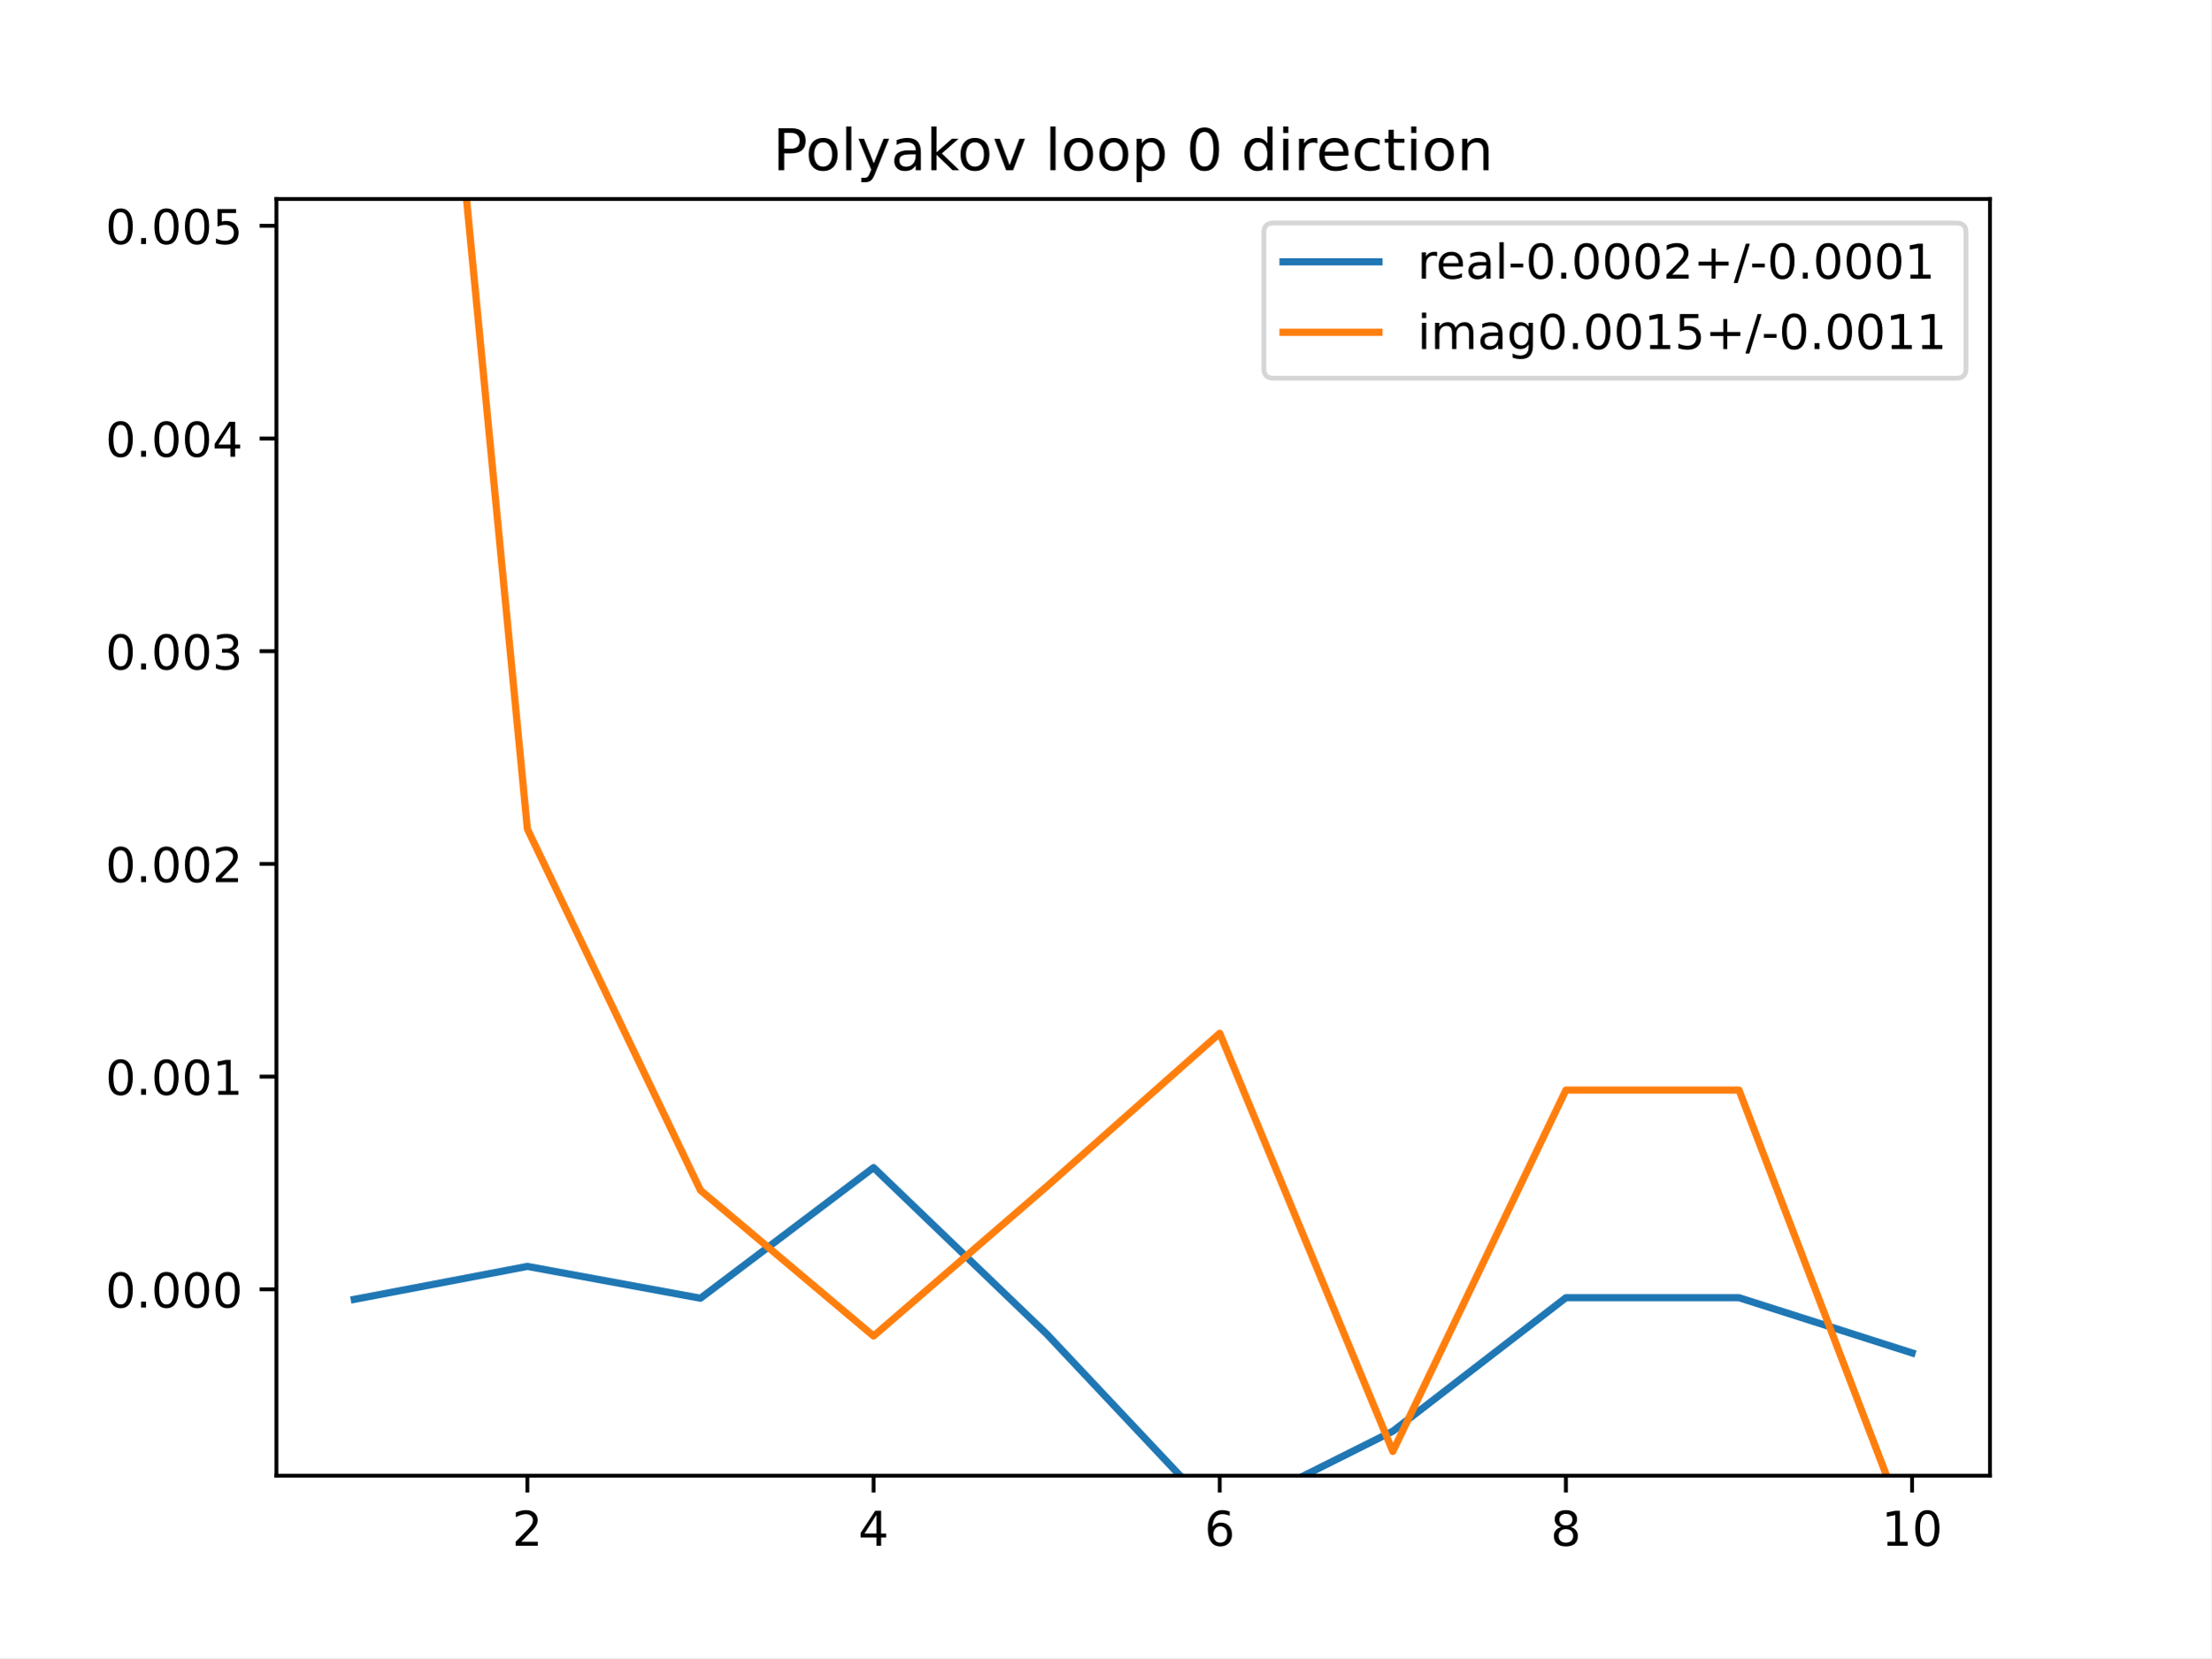
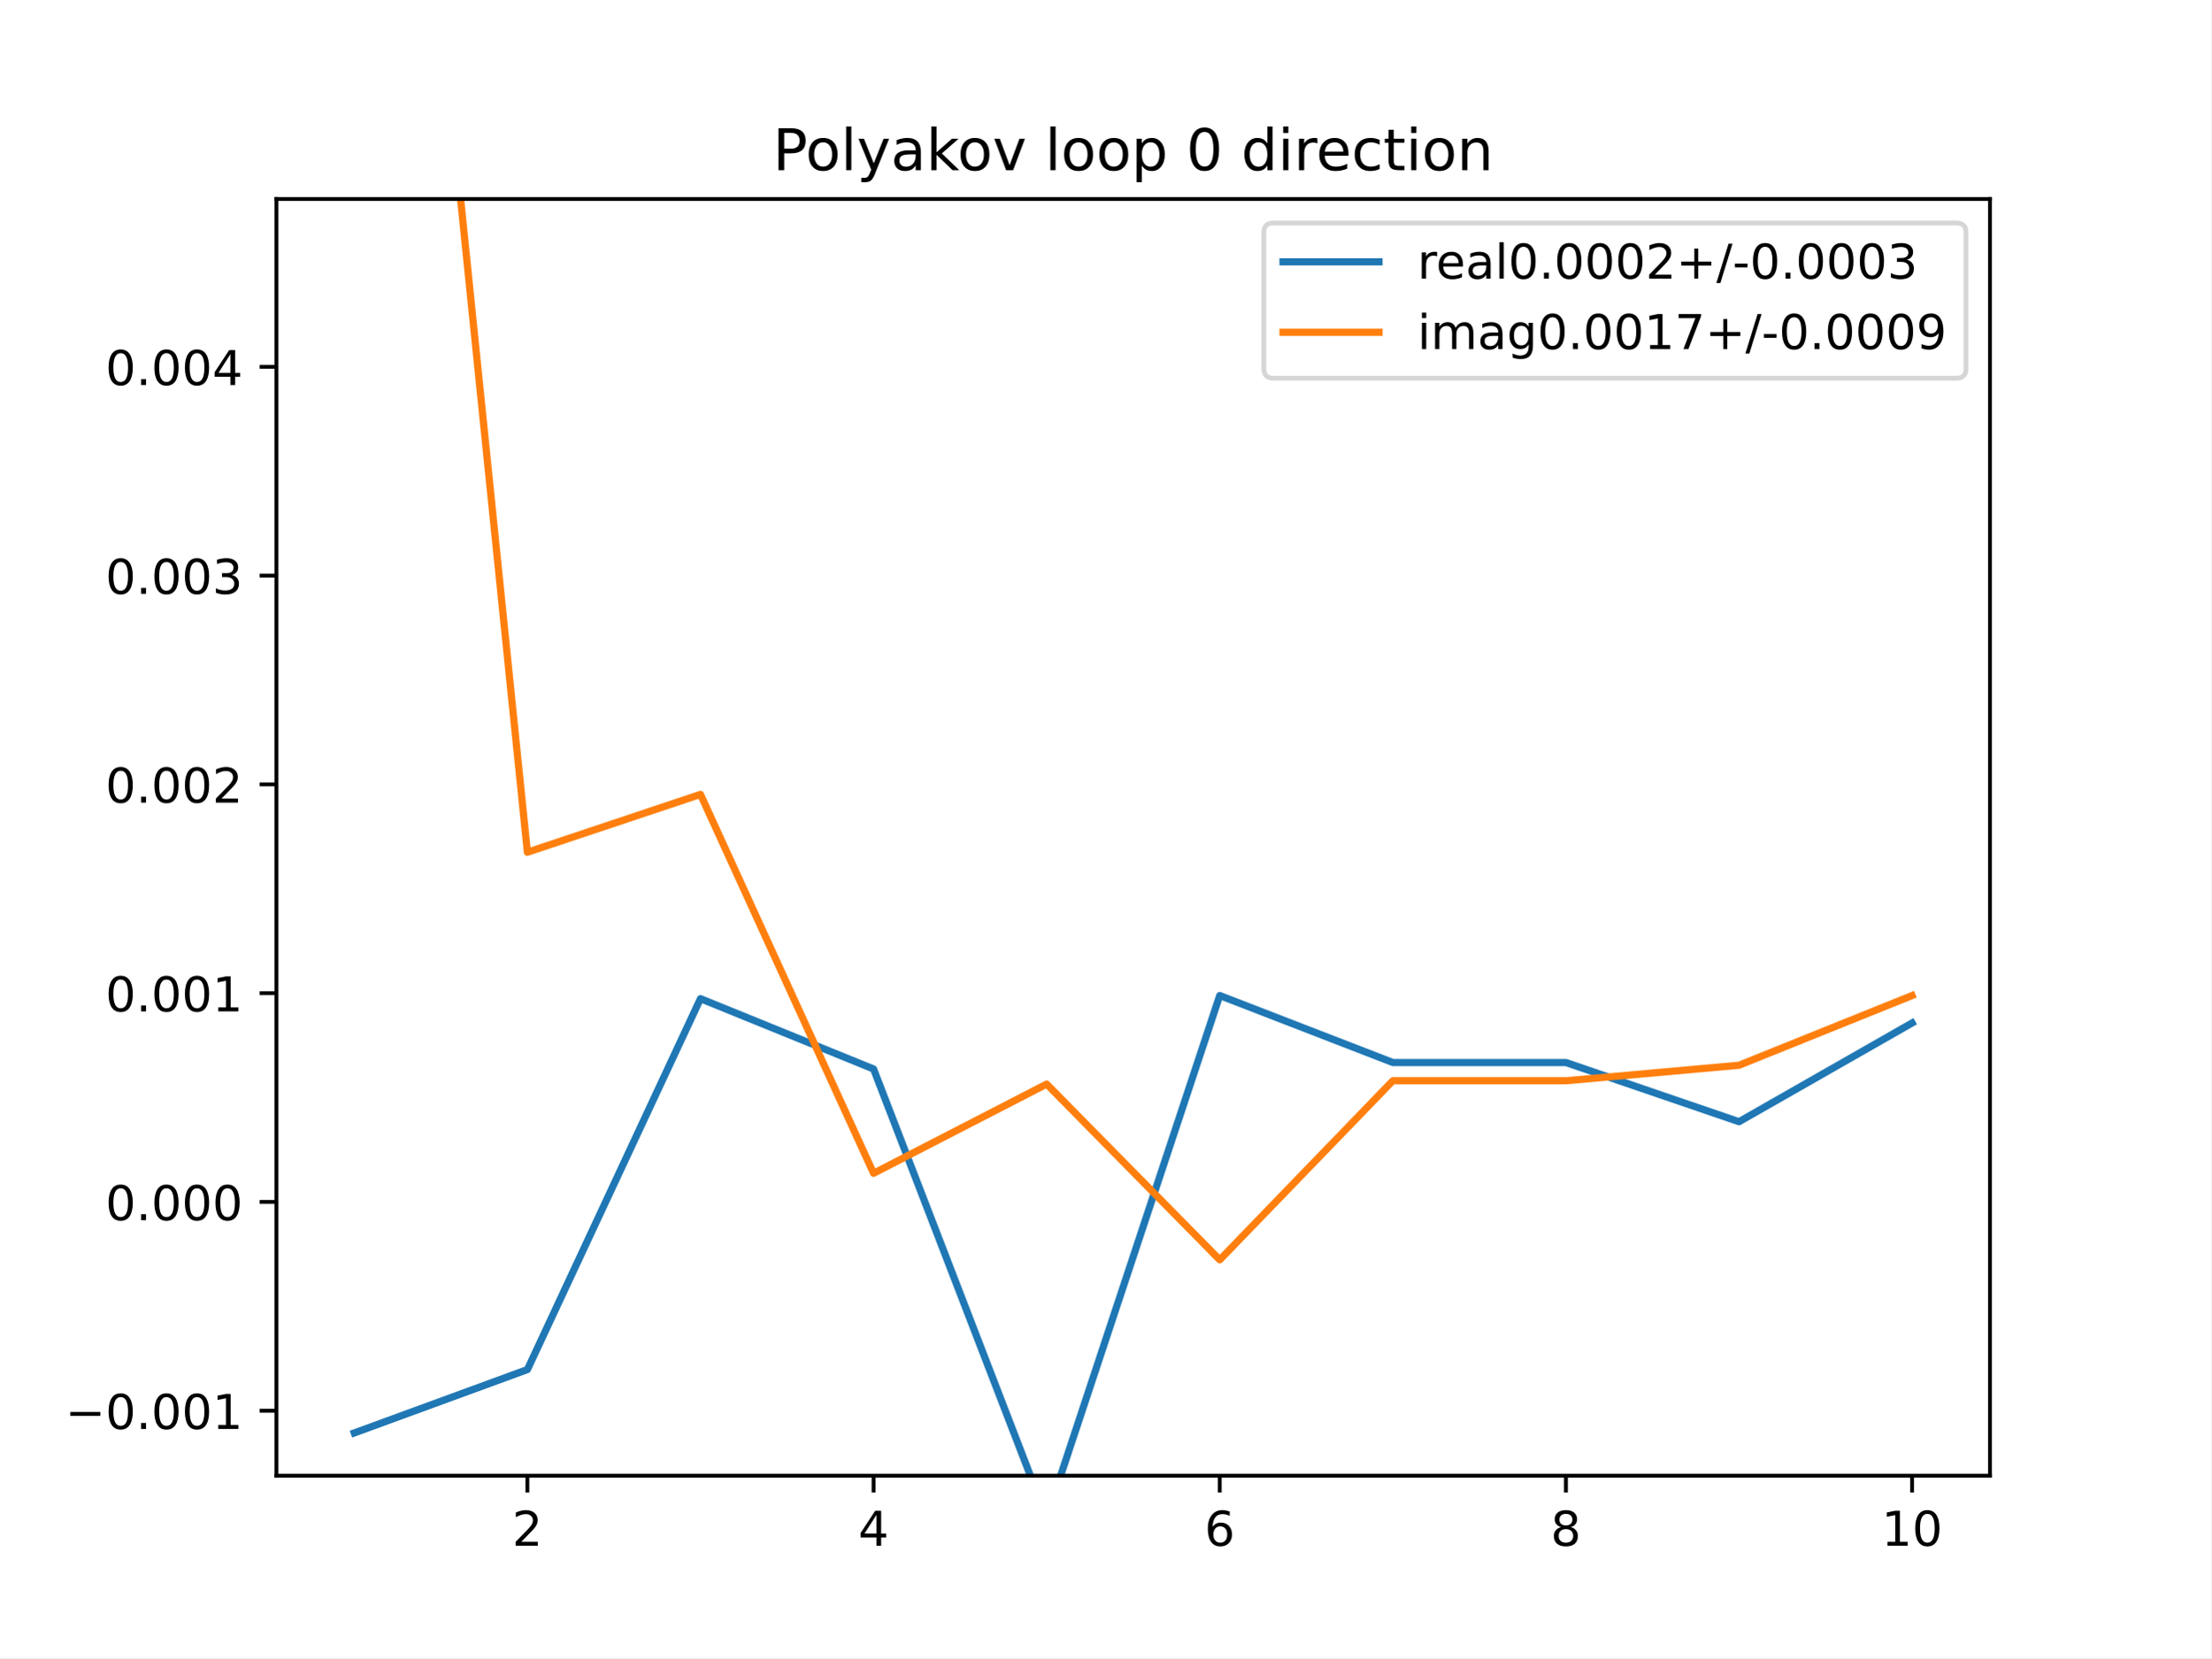
<svg xmlns="http://www.w3.org/2000/svg" xmlns:xlink="http://www.w3.org/1999/xlink" height="345.6pt" version="1.1" viewBox="0 0 460.8 345.6" width="460.8pt">
  <defs>
    <style type="text/css">
*{stroke-linecap:butt;stroke-linejoin:round;}
  </style>
  </defs>
  <g id="figure_1">
    <g id="patch_1">
      <path d="M 0 345.6  L 460.8 345.6  L 460.8 0  L 0 0  z " style="fill:#ffffff;" />
    </g>
    <g id="axes_1">
      <g id="patch_2">
        <path d="M 57.6 307.584  L 414.72 307.584  L 414.72 41.472  L 57.6 41.472  z " style="fill:#ffffff;" />
      </g>
      <g id="matplotlib.axis_1">
        <g id="xtick_1">
          <g id="line2d_1">
            <defs>
-               <path d="M 0 0  L 0 3.5  " id="m62b172a0af" style="stroke:#000000;stroke-width:0.8;" />
-             </defs>
-             <g>
-               <use style="stroke:#000000;stroke-width:0.8;" x="109.905" xlink:href="#m62b172a0af" y="307.584" />
+               <path d="M 0 0  L 0 3.5  " id="m232c3ba750" style="stroke:#000000;stroke-width:0.8;" />
+             </defs>
+             <g>
+               <use style="stroke:#000000;stroke-width:0.8;" x="109.905" xlink:href="#m232c3ba750" y="307.584" />
            </g>
          </g>
          <g id="text_1">
            <defs>
              <path d="M 19.188 8.297  L 53.609 8.297  L 53.609 0  L 7.328 0  L 7.328 8.297  Q 12.938 14.109 22.625 23.891  Q 32.328 33.688 34.812 36.531  Q 39.547 41.844 41.422 45.531  Q 43.312 49.219 43.312 52.781  Q 43.312 58.594 39.234 62.25  Q 35.156 65.922 28.609 65.922  Q 23.969 65.922 18.812 64.312  Q 13.672 62.703 7.812 59.422  L 7.812 69.391  Q 13.766 71.781 18.938 73  Q 24.125 74.219 28.422 74.219  Q 39.75 74.219 46.484 68.547  Q 53.219 62.891 53.219 53.422  Q 53.219 48.922 51.531 44.891  Q 49.859 40.875 45.406 35.406  Q 44.188 33.984 37.641 27.219  Q 31.109 20.453 19.188 8.297  z " id="DejaVuSans-50" />
            </defs>
            <g transform="translate(106.7242 322.1824)scale(0.1 -0.1)">
              <use xlink:href="#DejaVuSans-50" />
            </g>
          </g>
        </g>
        <g id="xtick_2">
          <g id="line2d_2">
            <g>
-               <use style="stroke:#000000;stroke-width:0.8;" x="182.051" xlink:href="#m62b172a0af" y="307.584" />
+               <use style="stroke:#000000;stroke-width:0.8;" x="182.051" xlink:href="#m232c3ba750" y="307.584" />
            </g>
          </g>
          <g id="text_2">
            <defs>
              <path d="M 37.797 64.312  L 12.891 25.391  L 37.797 25.391  z M 35.203 72.906  L 47.609 72.906  L 47.609 25.391  L 58.016 25.391  L 58.016 17.188  L 47.609 17.188  L 47.609 0  L 37.797 0  L 37.797 17.188  L 4.891 17.188  L 4.891 26.703  z " id="DejaVuSans-52" />
            </defs>
            <g transform="translate(178.8697 322.1824)scale(0.1 -0.1)">
              <use xlink:href="#DejaVuSans-52" />
            </g>
          </g>
        </g>
        <g id="xtick_3">
          <g id="line2d_3">
            <g>
-               <use style="stroke:#000000;stroke-width:0.8;" x="254.196" xlink:href="#m62b172a0af" y="307.584" />
+               <use style="stroke:#000000;stroke-width:0.8;" x="254.196" xlink:href="#m232c3ba750" y="307.584" />
            </g>
          </g>
          <g id="text_3">
            <defs>
              <path d="M 33.016 40.375  Q 26.375 40.375 22.484 35.828  Q 18.609 31.297 18.609 23.391  Q 18.609 15.531 22.484 10.953  Q 26.375 6.391 33.016 6.391  Q 39.656 6.391 43.531 10.953  Q 47.406 15.531 47.406 23.391  Q 47.406 31.297 43.531 35.828  Q 39.656 40.375 33.016 40.375  z M 52.594 71.297  L 52.594 62.312  Q 48.875 64.062 45.094 64.984  Q 41.312 65.922 37.594 65.922  Q 27.828 65.922 22.672 59.328  Q 17.531 52.734 16.797 39.406  Q 19.672 43.656 24.016 45.922  Q 28.375 48.188 33.594 48.188  Q 44.578 48.188 50.953 41.516  Q 57.328 34.859 57.328 23.391  Q 57.328 12.156 50.688 5.359  Q 44.047 -1.422 33.016 -1.422  Q 20.359 -1.422 13.672 8.266  Q 6.984 17.969 6.984 36.375  Q 6.984 53.656 15.188 63.938  Q 23.391 74.219 37.203 74.219  Q 40.922 74.219 44.703 73.484  Q 48.484 72.75 52.594 71.297  z " id="DejaVuSans-54" />
            </defs>
            <g transform="translate(251.0151 322.1824)scale(0.1 -0.1)">
              <use xlink:href="#DejaVuSans-54" />
            </g>
          </g>
        </g>
        <g id="xtick_4">
          <g id="line2d_4">
            <g>
-               <use style="stroke:#000000;stroke-width:0.8;" x="326.342" xlink:href="#m62b172a0af" y="307.584" />
+               <use style="stroke:#000000;stroke-width:0.8;" x="326.342" xlink:href="#m232c3ba750" y="307.584" />
            </g>
          </g>
          <g id="text_4">
            <defs>
              <path d="M 31.781 34.625  Q 24.75 34.625 20.719 30.859  Q 16.703 27.094 16.703 20.516  Q 16.703 13.922 20.719 10.156  Q 24.75 6.391 31.781 6.391  Q 38.812 6.391 42.859 10.172  Q 46.922 13.969 46.922 20.516  Q 46.922 27.094 42.891 30.859  Q 38.875 34.625 31.781 34.625  z M 21.922 38.812  Q 15.578 40.375 12.031 44.719  Q 8.5 49.078 8.5 55.328  Q 8.5 64.062 14.719 69.141  Q 20.953 74.219 31.781 74.219  Q 42.672 74.219 48.875 69.141  Q 55.078 64.062 55.078 55.328  Q 55.078 49.078 51.531 44.719  Q 48 40.375 41.703 38.812  Q 48.828 37.156 52.797 32.312  Q 56.781 27.484 56.781 20.516  Q 56.781 9.906 50.312 4.234  Q 43.844 -1.422 31.781 -1.422  Q 19.734 -1.422 13.25 4.234  Q 6.781 9.906 6.781 20.516  Q 6.781 27.484 10.781 32.312  Q 14.797 37.156 21.922 38.812  z M 18.312 54.391  Q 18.312 48.734 21.844 45.562  Q 25.391 42.391 31.781 42.391  Q 38.141 42.391 41.719 45.562  Q 45.312 48.734 45.312 54.391  Q 45.312 60.062 41.719 63.234  Q 38.141 66.406 31.781 66.406  Q 25.391 66.406 21.844 63.234  Q 18.312 60.062 18.312 54.391  z " id="DejaVuSans-56" />
            </defs>
            <g transform="translate(323.1606 322.1824)scale(0.1 -0.1)">
              <use xlink:href="#DejaVuSans-56" />
            </g>
          </g>
        </g>
        <g id="xtick_5">
          <g id="line2d_5">
            <g>
-               <use style="stroke:#000000;stroke-width:0.8;" x="398.487" xlink:href="#m62b172a0af" y="307.584" />
+               <use style="stroke:#000000;stroke-width:0.8;" x="398.487" xlink:href="#m232c3ba750" y="307.584" />
            </g>
          </g>
          <g id="text_5">
            <defs>
              <path d="M 12.406 8.297  L 28.516 8.297  L 28.516 63.922  L 10.984 60.406  L 10.984 69.391  L 28.422 72.906  L 38.281 72.906  L 38.281 8.297  L 54.391 8.297  L 54.391 0  L 12.406 0  z " id="DejaVuSans-49" />
              <path d="M 31.781 66.406  Q 24.172 66.406 20.328 58.906  Q 16.5 51.422 16.5 36.375  Q 16.5 21.391 20.328 13.891  Q 24.172 6.391 31.781 6.391  Q 39.453 6.391 43.281 13.891  Q 47.125 21.391 47.125 36.375  Q 47.125 51.422 43.281 58.906  Q 39.453 66.406 31.781 66.406  z M 31.781 74.219  Q 44.047 74.219 50.516 64.516  Q 56.984 54.828 56.984 36.375  Q 56.984 17.969 50.516 8.266  Q 44.047 -1.422 31.781 -1.422  Q 19.531 -1.422 13.062 8.266  Q 6.594 17.969 6.594 36.375  Q 6.594 54.828 13.062 64.516  Q 19.531 74.219 31.781 74.219  z " id="DejaVuSans-48" />
            </defs>
            <g transform="translate(392.1248 322.1824)scale(0.1 -0.1)">
              <use xlink:href="#DejaVuSans-49" />
              <use x="63.623" xlink:href="#DejaVuSans-48" />
            </g>
          </g>
        </g>
      </g>
      <g id="matplotlib.axis_2">
        <g id="ytick_1">
          <g id="line2d_6">
            <defs>
-               <path d="M 0 0  L -3.5 0  " id="mff7eae620b" style="stroke:#000000;stroke-width:0.8;" />
-             </defs>
-             <g>
-               <use style="stroke:#000000;stroke-width:0.8;" x="57.6" xlink:href="#mff7eae620b" y="268.739" />
+               <path d="M 0 0  L -3.5 0  " id="md7d4ced768" style="stroke:#000000;stroke-width:0.8;" />
+             </defs>
+             <g>
+               <use style="stroke:#000000;stroke-width:0.8;" x="57.6" xlink:href="#md7d4ced768" y="294.043" />
            </g>
          </g>
          <g id="text_6">
            <defs>
+               <path d="M 10.594 35.5  L 73.188 35.5  L 73.188 27.203  L 10.594 27.203  z " id="DejaVuSans-8722" />
              <path d="M 10.688 12.406  L 21 12.406  L 21 0  L 10.688 0  z " id="DejaVuSans-46" />
            </defs>
-             <g transform="translate(21.97188 272.5383)scale(0.1 -0.1)">
-               <use xlink:href="#DejaVuSans-48" />
-               <use x="63.623" xlink:href="#DejaVuSans-46" />
-               <use x="95.41" xlink:href="#DejaVuSans-48" />
-               <use x="159.033" xlink:href="#DejaVuSans-48" />
-               <use x="222.656" xlink:href="#DejaVuSans-48" />
+             <g transform="translate(13.59219 297.8425)scale(0.1 -0.1)">
+               <use xlink:href="#DejaVuSans-8722" />
+               <use x="83.789" xlink:href="#DejaVuSans-48" />
+               <use x="147.412" xlink:href="#DejaVuSans-46" />
+               <use x="179.199" xlink:href="#DejaVuSans-48" />
+               <use x="242.822" xlink:href="#DejaVuSans-48" />
+               <use x="306.445" xlink:href="#DejaVuSans-49" />
            </g>
          </g>
        </g>
        <g id="ytick_2">
          <g id="line2d_7">
            <g>
-               <use style="stroke:#000000;stroke-width:0.8;" x="57.6" xlink:href="#mff7eae620b" y="224.403" />
+               <use style="stroke:#000000;stroke-width:0.8;" x="57.6" xlink:href="#md7d4ced768" y="250.524" />
            </g>
          </g>
          <g id="text_7">
-             <g transform="translate(21.97188 228.2024)scale(0.1 -0.1)">
-               <use xlink:href="#DejaVuSans-48" />
-               <use x="63.623" xlink:href="#DejaVuSans-46" />
-               <use x="95.41" xlink:href="#DejaVuSans-48" />
-               <use x="159.033" xlink:href="#DejaVuSans-48" />
-               <use x="222.656" xlink:href="#DejaVuSans-49" />
+             <g transform="translate(21.97188 254.3237)scale(0.1 -0.1)">
+               <use xlink:href="#DejaVuSans-48" />
+               <use x="63.623" xlink:href="#DejaVuSans-46" />
+               <use x="95.41" xlink:href="#DejaVuSans-48" />
+               <use x="159.033" xlink:href="#DejaVuSans-48" />
+               <use x="222.656" xlink:href="#DejaVuSans-48" />
            </g>
          </g>
        </g>
        <g id="ytick_3">
          <g id="line2d_8">
            <g>
-               <use style="stroke:#000000;stroke-width:0.8;" x="57.6" xlink:href="#mff7eae620b" y="180.067" />
+               <use style="stroke:#000000;stroke-width:0.8;" x="57.6" xlink:href="#md7d4ced768" y="207.006" />
            </g>
          </g>
          <g id="text_8">
-             <g transform="translate(21.97188 183.8666)scale(0.1 -0.1)">
-               <use xlink:href="#DejaVuSans-48" />
-               <use x="63.623" xlink:href="#DejaVuSans-46" />
-               <use x="95.41" xlink:href="#DejaVuSans-48" />
-               <use x="159.033" xlink:href="#DejaVuSans-48" />
-               <use x="222.656" xlink:href="#DejaVuSans-50" />
+             <g transform="translate(21.97188 210.8049)scale(0.1 -0.1)">
+               <use xlink:href="#DejaVuSans-48" />
+               <use x="63.623" xlink:href="#DejaVuSans-46" />
+               <use x="95.41" xlink:href="#DejaVuSans-48" />
+               <use x="159.033" xlink:href="#DejaVuSans-48" />
+               <use x="222.656" xlink:href="#DejaVuSans-49" />
            </g>
          </g>
        </g>
        <g id="ytick_4">
          <g id="line2d_9">
            <g>
-               <use style="stroke:#000000;stroke-width:0.8;" x="57.6" xlink:href="#mff7eae620b" y="135.731" />
+               <use style="stroke:#000000;stroke-width:0.8;" x="57.6" xlink:href="#md7d4ced768" y="163.487" />
            </g>
          </g>
          <g id="text_9">
-             <defs>
-               <path d="M 40.578 39.312  Q 47.656 37.797 51.625 33  Q 55.609 28.219 55.609 21.188  Q 55.609 10.406 48.188 4.484  Q 40.766 -1.422 27.094 -1.422  Q 22.516 -1.422 17.656 -0.516  Q 12.797 0.391 7.625 2.203  L 7.625 11.719  Q 11.719 9.328 16.594 8.109  Q 21.484 6.891 26.812 6.891  Q 36.078 6.891 40.938 10.547  Q 45.797 14.203 45.797 21.188  Q 45.797 27.641 41.281 31.266  Q 36.766 34.906 28.719 34.906  L 20.219 34.906  L 20.219 43.016  L 29.109 43.016  Q 36.375 43.016 40.234 45.922  Q 44.094 48.828 44.094 54.297  Q 44.094 59.906 40.109 62.906  Q 36.141 65.922 28.719 65.922  Q 24.656 65.922 20.016 65.031  Q 15.375 64.156 9.812 62.312  L 9.812 71.094  Q 15.438 72.656 20.344 73.438  Q 25.25 74.219 29.594 74.219  Q 40.828 74.219 47.359 69.109  Q 53.906 64.016 53.906 55.328  Q 53.906 49.266 50.438 45.094  Q 46.969 40.922 40.578 39.312  z " id="DejaVuSans-51" />
-             </defs>
-             <g transform="translate(21.97188 139.5307)scale(0.1 -0.1)">
-               <use xlink:href="#DejaVuSans-48" />
-               <use x="63.623" xlink:href="#DejaVuSans-46" />
-               <use x="95.41" xlink:href="#DejaVuSans-48" />
-               <use x="159.033" xlink:href="#DejaVuSans-48" />
-               <use x="222.656" xlink:href="#DejaVuSans-51" />
+             <g transform="translate(21.97188 167.286)scale(0.1 -0.1)">
+               <use xlink:href="#DejaVuSans-48" />
+               <use x="63.623" xlink:href="#DejaVuSans-46" />
+               <use x="95.41" xlink:href="#DejaVuSans-48" />
+               <use x="159.033" xlink:href="#DejaVuSans-48" />
+               <use x="222.656" xlink:href="#DejaVuSans-50" />
            </g>
          </g>
        </g>
        <g id="ytick_5">
          <g id="line2d_10">
            <g>
-               <use style="stroke:#000000;stroke-width:0.8;" x="57.6" xlink:href="#mff7eae620b" y="91.396" />
+               <use style="stroke:#000000;stroke-width:0.8;" x="57.6" xlink:href="#md7d4ced768" y="119.968" />
            </g>
          </g>
          <g id="text_10">
-             <g transform="translate(21.97188 95.19477)scale(0.1 -0.1)">
-               <use xlink:href="#DejaVuSans-48" />
-               <use x="63.623" xlink:href="#DejaVuSans-46" />
-               <use x="95.41" xlink:href="#DejaVuSans-48" />
-               <use x="159.033" xlink:href="#DejaVuSans-48" />
-               <use x="222.656" xlink:href="#DejaVuSans-52" />
+             <defs>
+               <path d="M 40.578 39.312  Q 47.656 37.797 51.625 33  Q 55.609 28.219 55.609 21.188  Q 55.609 10.406 48.188 4.484  Q 40.766 -1.422 27.094 -1.422  Q 22.516 -1.422 17.656 -0.516  Q 12.797 0.391 7.625 2.203  L 7.625 11.719  Q 11.719 9.328 16.594 8.109  Q 21.484 6.891 26.812 6.891  Q 36.078 6.891 40.938 10.547  Q 45.797 14.203 45.797 21.188  Q 45.797 27.641 41.281 31.266  Q 36.766 34.906 28.719 34.906  L 20.219 34.906  L 20.219 43.016  L 29.109 43.016  Q 36.375 43.016 40.234 45.922  Q 44.094 48.828 44.094 54.297  Q 44.094 59.906 40.109 62.906  Q 36.141 65.922 28.719 65.922  Q 24.656 65.922 20.016 65.031  Q 15.375 64.156 9.812 62.312  L 9.812 71.094  Q 15.438 72.656 20.344 73.438  Q 25.25 74.219 29.594 74.219  Q 40.828 74.219 47.359 69.109  Q 53.906 64.016 53.906 55.328  Q 53.906 49.266 50.438 45.094  Q 46.969 40.922 40.578 39.312  z " id="DejaVuSans-51" />
+             </defs>
+             <g transform="translate(21.97188 123.7672)scale(0.1 -0.1)">
+               <use xlink:href="#DejaVuSans-48" />
+               <use x="63.623" xlink:href="#DejaVuSans-46" />
+               <use x="95.41" xlink:href="#DejaVuSans-48" />
+               <use x="159.033" xlink:href="#DejaVuSans-48" />
+               <use x="222.656" xlink:href="#DejaVuSans-51" />
            </g>
          </g>
        </g>
        <g id="ytick_6">
          <g id="line2d_11">
            <g>
-               <use style="stroke:#000000;stroke-width:0.8;" x="57.6" xlink:href="#mff7eae620b" y="47.06" />
+               <use style="stroke:#000000;stroke-width:0.8;" x="57.6" xlink:href="#md7d4ced768" y="76.449" />
            </g>
          </g>
          <g id="text_11">
-             <defs>
-               <path d="M 10.797 72.906  L 49.516 72.906  L 49.516 64.594  L 19.828 64.594  L 19.828 46.734  Q 21.969 47.469 24.109 47.828  Q 26.266 48.188 28.422 48.188  Q 40.625 48.188 47.75 41.5  Q 54.891 34.812 54.891 23.391  Q 54.891 11.625 47.562 5.094  Q 40.234 -1.422 26.906 -1.422  Q 22.312 -1.422 17.547 -0.641  Q 12.797 0.141 7.719 1.703  L 7.719 11.625  Q 12.109 9.234 16.797 8.062  Q 21.484 6.891 26.703 6.891  Q 35.156 6.891 40.078 11.328  Q 45.016 15.766 45.016 23.391  Q 45.016 31 40.078 35.438  Q 35.156 39.891 26.703 39.891  Q 22.75 39.891 18.812 39.016  Q 14.891 38.141 10.797 36.281  z " id="DejaVuSans-53" />
-             </defs>
-             <g transform="translate(21.97188 50.85887)scale(0.1 -0.1)">
-               <use xlink:href="#DejaVuSans-48" />
-               <use x="63.623" xlink:href="#DejaVuSans-46" />
-               <use x="95.41" xlink:href="#DejaVuSans-48" />
-               <use x="159.033" xlink:href="#DejaVuSans-48" />
-               <use x="222.656" xlink:href="#DejaVuSans-53" />
+             <g transform="translate(21.97188 80.24836)scale(0.1 -0.1)">
+               <use xlink:href="#DejaVuSans-48" />
+               <use x="63.623" xlink:href="#DejaVuSans-46" />
+               <use x="95.41" xlink:href="#DejaVuSans-48" />
+               <use x="159.033" xlink:href="#DejaVuSans-48" />
+               <use x="222.656" xlink:href="#DejaVuSans-52" />
            </g>
          </g>
        </g>
      </g>
      <g id="line2d_12">
-         <path clip-path="url(#pbe06cf6912)" d="M 73.833 270.833  L 109.905 263.96  L 145.978 270.592  L 182.051 243.367  L 218.124 278.034  L 254.196 316.36  L 290.269 298.308  L 326.342 270.485  L 362.415 270.485  L 398.487 281.997  " style="fill:none;stroke:#1f77b4;stroke-linecap:square;stroke-width:1.5;" />
+         <path clip-path="url(#pbdae5ee557)" d="M 73.833 298.67  L 109.905 285.463  L 145.978 208.153  L 182.051 222.814  L 218.124 316.369  L 254.196 207.5  L 290.269 221.463  L 326.342 221.463  L 362.415 233.803  L 398.487 213.217  " style="fill:none;stroke:#1f77b4;stroke-linecap:square;stroke-width:1.5;" />
      </g>
      <g id="line2d_13">
-         <path clip-path="url(#pbe06cf6912)" d="M 93.116 -1  L 109.905 172.793  L 145.978 248.096  L 182.051 278.47  L 218.124 247.32  L 254.196 215.363  L 290.269 302.527  L 326.342 227.207  L 362.415 227.207  L 398.487 321.486  " style="fill:none;stroke:#ff7f0e;stroke-linecap:square;stroke-width:1.5;" />
+         <path clip-path="url(#pbdae5ee557)" d="M 91.641 -1  L 109.905 177.635  L 145.978 165.575  L 182.051 244.553  L 218.124 225.958  L 254.196 262.59  L 290.269 225.265  L 326.342 225.265  L 362.415 222.033  L 398.487 207.501  " style="fill:none;stroke:#ff7f0e;stroke-linecap:square;stroke-width:1.5;" />
      </g>
      <g id="patch_3">
        <path d="M 57.6 307.584  L 57.6 41.472  " style="fill:none;stroke:#000000;stroke-linecap:square;stroke-linejoin:miter;stroke-width:0.8;" />
      </g>
      <g id="patch_4">
        <path d="M 414.72 307.584  L 414.72 41.472  " style="fill:none;stroke:#000000;stroke-linecap:square;stroke-linejoin:miter;stroke-width:0.8;" />
      </g>
      <g id="patch_5">
        <path d="M 57.6 307.584  L 414.72 307.584  " style="fill:none;stroke:#000000;stroke-linecap:square;stroke-linejoin:miter;stroke-width:0.8;" />
      </g>
      <g id="patch_6">
        <path d="M 57.6 41.472  L 414.72 41.472  " style="fill:none;stroke:#000000;stroke-linecap:square;stroke-linejoin:miter;stroke-width:0.8;" />
      </g>
      <g id="text_12">
        <defs>
          <path d="M 19.672 64.797  L 19.672 37.406  L 32.078 37.406  Q 38.969 37.406 42.719 40.969  Q 46.484 44.531 46.484 51.125  Q 46.484 57.672 42.719 61.234  Q 38.969 64.797 32.078 64.797  z M 9.812 72.906  L 32.078 72.906  Q 44.344 72.906 50.609 67.359  Q 56.891 61.812 56.891 51.125  Q 56.891 40.328 50.609 34.812  Q 44.344 29.297 32.078 29.297  L 19.672 29.297  L 19.672 0  L 9.812 0  z " id="DejaVuSans-80" />
          <path d="M 30.609 48.391  Q 23.391 48.391 19.188 42.75  Q 14.984 37.109 14.984 27.297  Q 14.984 17.484 19.156 11.844  Q 23.344 6.203 30.609 6.203  Q 37.797 6.203 41.984 11.859  Q 46.188 17.531 46.188 27.297  Q 46.188 37.016 41.984 42.703  Q 37.797 48.391 30.609 48.391  z M 30.609 56  Q 42.328 56 49.016 48.375  Q 55.719 40.766 55.719 27.297  Q 55.719 13.875 49.016 6.219  Q 42.328 -1.422 30.609 -1.422  Q 18.844 -1.422 12.172 6.219  Q 5.516 13.875 5.516 27.297  Q 5.516 40.766 12.172 48.375  Q 18.844 56 30.609 56  z " id="DejaVuSans-111" />
          <path d="M 9.422 75.984  L 18.406 75.984  L 18.406 0  L 9.422 0  z " id="DejaVuSans-108" />
          <path d="M 32.172 -5.078  Q 28.375 -14.844 24.75 -17.812  Q 21.141 -20.797 15.094 -20.797  L 7.906 -20.797  L 7.906 -13.281  L 13.188 -13.281  Q 16.891 -13.281 18.938 -11.516  Q 21 -9.766 23.484 -3.219  L 25.094 0.875  L 2.984 54.688  L 12.5 54.688  L 29.594 11.922  L 46.688 54.688  L 56.203 54.688  z " id="DejaVuSans-121" />
          <path d="M 34.281 27.484  Q 23.391 27.484 19.188 25  Q 14.984 22.516 14.984 16.5  Q 14.984 11.719 18.141 8.906  Q 21.297 6.109 26.703 6.109  Q 34.188 6.109 38.703 11.406  Q 43.219 16.703 43.219 25.484  L 43.219 27.484  z M 52.203 31.203  L 52.203 0  L 43.219 0  L 43.219 8.297  Q 40.141 3.328 35.547 0.953  Q 30.953 -1.422 24.312 -1.422  Q 15.922 -1.422 10.953 3.297  Q 6 8.016 6 15.922  Q 6 25.141 12.172 29.828  Q 18.359 34.516 30.609 34.516  L 43.219 34.516  L 43.219 35.406  Q 43.219 41.609 39.141 45  Q 35.062 48.391 27.688 48.391  Q 23 48.391 18.547 47.266  Q 14.109 46.141 10.016 43.891  L 10.016 52.203  Q 14.938 54.109 19.578 55.047  Q 24.219 56 28.609 56  Q 40.484 56 46.344 49.844  Q 52.203 43.703 52.203 31.203  z " id="DejaVuSans-97" />
          <path d="M 9.078 75.984  L 18.109 75.984  L 18.109 31.109  L 44.922 54.688  L 56.391 54.688  L 27.391 29.109  L 57.625 0  L 45.906 0  L 18.109 26.703  L 18.109 0  L 9.078 0  z " id="DejaVuSans-107" />
          <path d="M 2.984 54.688  L 12.5 54.688  L 29.594 8.797  L 46.688 54.688  L 56.203 54.688  L 35.688 0  L 23.484 0  z " id="DejaVuSans-118" />
          <path id="DejaVuSans-32" />
          <path d="M 18.109 8.203  L 18.109 -20.797  L 9.078 -20.797  L 9.078 54.688  L 18.109 54.688  L 18.109 46.391  Q 20.953 51.266 25.266 53.625  Q 29.594 56 35.594 56  Q 45.562 56 51.781 48.094  Q 58.016 40.188 58.016 27.297  Q 58.016 14.406 51.781 6.484  Q 45.562 -1.422 35.594 -1.422  Q 29.594 -1.422 25.266 0.953  Q 20.953 3.328 18.109 8.203  z M 48.688 27.297  Q 48.688 37.203 44.609 42.844  Q 40.531 48.484 33.406 48.484  Q 26.266 48.484 22.188 42.844  Q 18.109 37.203 18.109 27.297  Q 18.109 17.391 22.188 11.75  Q 26.266 6.109 33.406 6.109  Q 40.531 6.109 44.609 11.75  Q 48.688 17.391 48.688 27.297  z " id="DejaVuSans-112" />
          <path d="M 45.406 46.391  L 45.406 75.984  L 54.391 75.984  L 54.391 0  L 45.406 0  L 45.406 8.203  Q 42.578 3.328 38.25 0.953  Q 33.938 -1.422 27.875 -1.422  Q 17.969 -1.422 11.734 6.484  Q 5.516 14.406 5.516 27.297  Q 5.516 40.188 11.734 48.094  Q 17.969 56 27.875 56  Q 33.938 56 38.25 53.625  Q 42.578 51.266 45.406 46.391  z M 14.797 27.297  Q 14.797 17.391 18.875 11.75  Q 22.953 6.109 30.078 6.109  Q 37.203 6.109 41.297 11.75  Q 45.406 17.391 45.406 27.297  Q 45.406 37.203 41.297 42.844  Q 37.203 48.484 30.078 48.484  Q 22.953 48.484 18.875 42.844  Q 14.797 37.203 14.797 27.297  z " id="DejaVuSans-100" />
          <path d="M 9.422 54.688  L 18.406 54.688  L 18.406 0  L 9.422 0  z M 9.422 75.984  L 18.406 75.984  L 18.406 64.594  L 9.422 64.594  z " id="DejaVuSans-105" />
          <path d="M 41.109 46.297  Q 39.594 47.172 37.812 47.578  Q 36.031 48 33.891 48  Q 26.266 48 22.188 43.047  Q 18.109 38.094 18.109 28.812  L 18.109 0  L 9.078 0  L 9.078 54.688  L 18.109 54.688  L 18.109 46.188  Q 20.953 51.172 25.484 53.578  Q 30.031 56 36.531 56  Q 37.453 56 38.578 55.875  Q 39.703 55.766 41.062 55.516  z " id="DejaVuSans-114" />
          <path d="M 56.203 29.594  L 56.203 25.203  L 14.891 25.203  Q 15.484 15.922 20.484 11.062  Q 25.484 6.203 34.422 6.203  Q 39.594 6.203 44.453 7.469  Q 49.312 8.734 54.109 11.281  L 54.109 2.781  Q 49.266 0.734 44.188 -0.344  Q 39.109 -1.422 33.891 -1.422  Q 20.797 -1.422 13.156 6.188  Q 5.516 13.812 5.516 26.812  Q 5.516 40.234 12.766 48.109  Q 20.016 56 32.328 56  Q 43.359 56 49.781 48.891  Q 56.203 41.797 56.203 29.594  z M 47.219 32.234  Q 47.125 39.594 43.094 43.984  Q 39.062 48.391 32.422 48.391  Q 24.906 48.391 20.391 44.141  Q 15.875 39.891 15.188 32.172  z " id="DejaVuSans-101" />
          <path d="M 48.781 52.594  L 48.781 44.188  Q 44.969 46.297 41.141 47.344  Q 37.312 48.391 33.406 48.391  Q 24.656 48.391 19.812 42.844  Q 14.984 37.312 14.984 27.297  Q 14.984 17.281 19.812 11.734  Q 24.656 6.203 33.406 6.203  Q 37.312 6.203 41.141 7.25  Q 44.969 8.297 48.781 10.406  L 48.781 2.094  Q 45.016 0.344 40.984 -0.531  Q 36.969 -1.422 32.422 -1.422  Q 20.062 -1.422 12.781 6.344  Q 5.516 14.109 5.516 27.297  Q 5.516 40.672 12.859 48.328  Q 20.219 56 33.016 56  Q 37.156 56 41.109 55.141  Q 45.062 54.297 48.781 52.594  z " id="DejaVuSans-99" />
          <path d="M 18.312 70.219  L 18.312 54.688  L 36.812 54.688  L 36.812 47.703  L 18.312 47.703  L 18.312 18.016  Q 18.312 11.328 20.141 9.422  Q 21.969 7.516 27.594 7.516  L 36.812 7.516  L 36.812 0  L 27.594 0  Q 17.188 0 13.234 3.875  Q 9.281 7.766 9.281 18.016  L 9.281 47.703  L 2.688 47.703  L 2.688 54.688  L 9.281 54.688  L 9.281 70.219  z " id="DejaVuSans-116" />
          <path d="M 54.891 33.016  L 54.891 0  L 45.906 0  L 45.906 32.719  Q 45.906 40.484 42.875 44.328  Q 39.844 48.188 33.797 48.188  Q 26.516 48.188 22.312 43.547  Q 18.109 38.922 18.109 30.906  L 18.109 0  L 9.078 0  L 9.078 54.688  L 18.109 54.688  L 18.109 46.188  Q 21.344 51.125 25.703 53.562  Q 30.078 56 35.797 56  Q 45.219 56 50.047 50.172  Q 54.891 44.344 54.891 33.016  z " id="DejaVuSans-110" />
        </defs>
        <g transform="translate(161.0662 35.472)scale(0.12 -0.12)">
          <use xlink:href="#DejaVuSans-80" />
          <use x="56.678" xlink:href="#DejaVuSans-111" />
          <use x="117.859" xlink:href="#DejaVuSans-108" />
          <use x="145.643" xlink:href="#DejaVuSans-121" />
          <use x="204.822" xlink:href="#DejaVuSans-97" />
          <use x="266.102" xlink:href="#DejaVuSans-107" />
          <use x="320.387" xlink:href="#DejaVuSans-111" />
          <use x="381.568" xlink:href="#DejaVuSans-118" />
          <use x="440.748" xlink:href="#DejaVuSans-32" />
          <use x="472.535" xlink:href="#DejaVuSans-108" />
          <use x="500.318" xlink:href="#DejaVuSans-111" />
          <use x="561.5" xlink:href="#DejaVuSans-111" />
          <use x="622.682" xlink:href="#DejaVuSans-112" />
          <use x="686.158" xlink:href="#DejaVuSans-32" />
          <use x="717.945" xlink:href="#DejaVuSans-48" />
          <use x="781.568" xlink:href="#DejaVuSans-32" />
          <use x="813.355" xlink:href="#DejaVuSans-100" />
          <use x="876.832" xlink:href="#DejaVuSans-105" />
          <use x="904.615" xlink:href="#DejaVuSans-114" />
          <use x="943.479" xlink:href="#DejaVuSans-101" />
          <use x="1005.002" xlink:href="#DejaVuSans-99" />
          <use x="1059.982" xlink:href="#DejaVuSans-116" />
          <use x="1099.191" xlink:href="#DejaVuSans-105" />
          <use x="1126.975" xlink:href="#DejaVuSans-111" />
          <use x="1188.156" xlink:href="#DejaVuSans-110" />
        </g>
      </g>
      <g id="legend_1">
        <g id="patch_7">
          <path d="M 265.387 78.828  L 407.72 78.828  Q 409.72 78.828 409.72 76.828  L 409.72 48.472  Q 409.72 46.472 407.72 46.472  L 265.387 46.472  Q 263.387 46.472 263.387 48.472  L 263.387 76.828  Q 263.387 78.828 265.387 78.828  z " style="fill:#ffffff;opacity:0.8;stroke:#cccccc;stroke-linejoin:miter;" />
        </g>
        <g id="line2d_14">
          <path d="M 267.387 54.57  L 287.387 54.57  " style="fill:none;stroke:#1f77b4;stroke-linecap:square;stroke-width:1.5;" />
        </g>
        <g id="line2d_15" />
        <g id="text_13">
          <defs>
-             <path d="M 4.891 31.391  L 31.203 31.391  L 31.203 23.391  L 4.891 23.391  z " id="DejaVuSans-45" />
            <path d="M 46 62.703  L 46 35.5  L 73.188 35.5  L 73.188 27.203  L 46 27.203  L 46 0  L 37.797 0  L 37.797 27.203  L 10.594 27.203  L 10.594 35.5  L 37.797 35.5  L 37.797 62.703  z " id="DejaVuSans-43" />
            <path d="M 25.391 72.906  L 33.688 72.906  L 8.297 -9.281  L 0 -9.281  z " id="DejaVuSans-47" />
+             <path d="M 4.891 31.391  L 31.203 31.391  L 31.203 23.391  L 4.891 23.391  z " id="DejaVuSans-45" />
          </defs>
          <g transform="translate(295.3872 58.07044)scale(0.1 -0.1)">
            <use xlink:href="#DejaVuSans-114" />
            <use x="38.863" xlink:href="#DejaVuSans-101" />
            <use x="100.387" xlink:href="#DejaVuSans-97" />
            <use x="161.666" xlink:href="#DejaVuSans-108" />
-             <use x="189.449" xlink:href="#DejaVuSans-45" />
-             <use x="225.533" xlink:href="#DejaVuSans-48" />
-             <use x="289.156" xlink:href="#DejaVuSans-46" />
-             <use x="320.943" xlink:href="#DejaVuSans-48" />
-             <use x="384.566" xlink:href="#DejaVuSans-48" />
-             <use x="448.189" xlink:href="#DejaVuSans-48" />
-             <use x="511.812" xlink:href="#DejaVuSans-50" />
-             <use x="575.436" xlink:href="#DejaVuSans-43" />
-             <use x="659.225" xlink:href="#DejaVuSans-47" />
-             <use x="692.916" xlink:href="#DejaVuSans-45" />
-             <use x="729" xlink:href="#DejaVuSans-48" />
-             <use x="792.623" xlink:href="#DejaVuSans-46" />
-             <use x="824.41" xlink:href="#DejaVuSans-48" />
-             <use x="888.033" xlink:href="#DejaVuSans-48" />
-             <use x="951.656" xlink:href="#DejaVuSans-48" />
-             <use x="1015.279" xlink:href="#DejaVuSans-49" />
+             <use x="189.449" xlink:href="#DejaVuSans-48" />
+             <use x="253.072" xlink:href="#DejaVuSans-46" />
+             <use x="284.859" xlink:href="#DejaVuSans-48" />
+             <use x="348.482" xlink:href="#DejaVuSans-48" />
+             <use x="412.105" xlink:href="#DejaVuSans-48" />
+             <use x="475.729" xlink:href="#DejaVuSans-50" />
+             <use x="539.352" xlink:href="#DejaVuSans-43" />
+             <use x="623.141" xlink:href="#DejaVuSans-47" />
+             <use x="656.832" xlink:href="#DejaVuSans-45" />
+             <use x="692.916" xlink:href="#DejaVuSans-48" />
+             <use x="756.539" xlink:href="#DejaVuSans-46" />
+             <use x="788.326" xlink:href="#DejaVuSans-48" />
+             <use x="851.949" xlink:href="#DejaVuSans-48" />
+             <use x="915.572" xlink:href="#DejaVuSans-48" />
+             <use x="979.195" xlink:href="#DejaVuSans-51" />
          </g>
        </g>
        <g id="line2d_16">
          <path d="M 267.387 69.249  L 287.387 69.249  " style="fill:none;stroke:#ff7f0e;stroke-linecap:square;stroke-width:1.5;" />
        </g>
        <g id="line2d_17" />
        <g id="text_14">
          <defs>
            <path d="M 52 44.188  Q 55.375 50.25 60.062 53.125  Q 64.75 56 71.094 56  Q 79.641 56 84.281 50.016  Q 88.922 44.047 88.922 33.016  L 88.922 0  L 79.891 0  L 79.891 32.719  Q 79.891 40.578 77.094 44.375  Q 74.312 48.188 68.609 48.188  Q 61.625 48.188 57.562 43.547  Q 53.516 38.922 53.516 30.906  L 53.516 0  L 44.484 0  L 44.484 32.719  Q 44.484 40.625 41.703 44.406  Q 38.922 48.188 33.109 48.188  Q 26.219 48.188 22.156 43.531  Q 18.109 38.875 18.109 30.906  L 18.109 0  L 9.078 0  L 9.078 54.688  L 18.109 54.688  L 18.109 46.188  Q 21.188 51.219 25.484 53.609  Q 29.781 56 35.688 56  Q 41.656 56 45.828 52.969  Q 50 49.953 52 44.188  z " id="DejaVuSans-109" />
            <path d="M 45.406 27.984  Q 45.406 37.75 41.375 43.109  Q 37.359 48.484 30.078 48.484  Q 22.859 48.484 18.828 43.109  Q 14.797 37.75 14.797 27.984  Q 14.797 18.266 18.828 12.891  Q 22.859 7.516 30.078 7.516  Q 37.359 7.516 41.375 12.891  Q 45.406 18.266 45.406 27.984  z M 54.391 6.781  Q 54.391 -7.172 48.188 -13.984  Q 42 -20.797 29.203 -20.797  Q 24.469 -20.797 20.266 -20.094  Q 16.062 -19.391 12.109 -17.922  L 12.109 -9.188  Q 16.062 -11.328 19.922 -12.344  Q 23.781 -13.375 27.781 -13.375  Q 36.625 -13.375 41.016 -8.766  Q 45.406 -4.156 45.406 5.172  L 45.406 9.625  Q 42.625 4.781 38.281 2.391  Q 33.938 0 27.875 0  Q 17.828 0 11.672 7.656  Q 5.516 15.328 5.516 27.984  Q 5.516 40.672 11.672 48.328  Q 17.828 56 27.875 56  Q 33.938 56 38.281 53.609  Q 42.625 51.219 45.406 46.391  L 45.406 54.688  L 54.391 54.688  z " id="DejaVuSans-103" />
+             <path d="M 8.203 72.906  L 55.078 72.906  L 55.078 68.703  L 28.609 0  L 18.312 0  L 43.219 64.594  L 8.203 64.594  z " id="DejaVuSans-55" />
+             <path d="M 10.984 1.516  L 10.984 10.5  Q 14.703 8.734 18.5 7.812  Q 22.312 6.891 25.984 6.891  Q 35.75 6.891 40.891 13.453  Q 46.047 20.016 46.781 33.406  Q 43.953 29.203 39.594 26.953  Q 35.25 24.703 29.984 24.703  Q 19.047 24.703 12.672 31.312  Q 6.297 37.938 6.297 49.422  Q 6.297 60.641 12.938 67.422  Q 19.578 74.219 30.609 74.219  Q 43.266 74.219 49.922 64.516  Q 56.594 54.828 56.594 36.375  Q 56.594 19.141 48.406 8.859  Q 40.234 -1.422 26.422 -1.422  Q 22.703 -1.422 18.891 -0.688  Q 15.094 0.047 10.984 1.516  z M 30.609 32.422  Q 37.25 32.422 41.125 36.953  Q 45.016 41.5 45.016 49.422  Q 45.016 57.281 41.125 61.844  Q 37.25 66.406 30.609 66.406  Q 23.969 66.406 20.094 61.844  Q 16.219 57.281 16.219 49.422  Q 16.219 41.5 20.094 36.953  Q 23.969 32.422 30.609 32.422  z " id="DejaVuSans-57" />
          </defs>
          <g transform="translate(295.3872 72.74856)scale(0.1 -0.1)">
            <use xlink:href="#DejaVuSans-105" />
            <use x="27.783" xlink:href="#DejaVuSans-109" />
            <use x="125.195" xlink:href="#DejaVuSans-97" />
            <use x="186.475" xlink:href="#DejaVuSans-103" />
            <use x="249.951" xlink:href="#DejaVuSans-48" />
            <use x="313.574" xlink:href="#DejaVuSans-46" />
            <use x="345.361" xlink:href="#DejaVuSans-48" />
            <use x="408.984" xlink:href="#DejaVuSans-48" />
            <use x="472.607" xlink:href="#DejaVuSans-49" />
-             <use x="536.23" xlink:href="#DejaVuSans-53" />
+             <use x="536.23" xlink:href="#DejaVuSans-55" />
            <use x="599.854" xlink:href="#DejaVuSans-43" />
            <use x="683.643" xlink:href="#DejaVuSans-47" />
            <use x="717.334" xlink:href="#DejaVuSans-45" />
            <use x="753.418" xlink:href="#DejaVuSans-48" />
            <use x="817.041" xlink:href="#DejaVuSans-46" />
            <use x="848.828" xlink:href="#DejaVuSans-48" />
            <use x="912.451" xlink:href="#DejaVuSans-48" />
-             <use x="976.074" xlink:href="#DejaVuSans-49" />
-             <use x="1039.697" xlink:href="#DejaVuSans-49" />
+             <use x="976.074" xlink:href="#DejaVuSans-48" />
+             <use x="1039.697" xlink:href="#DejaVuSans-57" />
          </g>
        </g>
      </g>
    </g>
  </g>
  <defs>
-     <clipPath id="pbe06cf6912">
+     <clipPath id="pbdae5ee557">
      <rect height="266.112" width="357.12" x="57.6" y="41.472" />
    </clipPath>
  </defs>
</svg>
